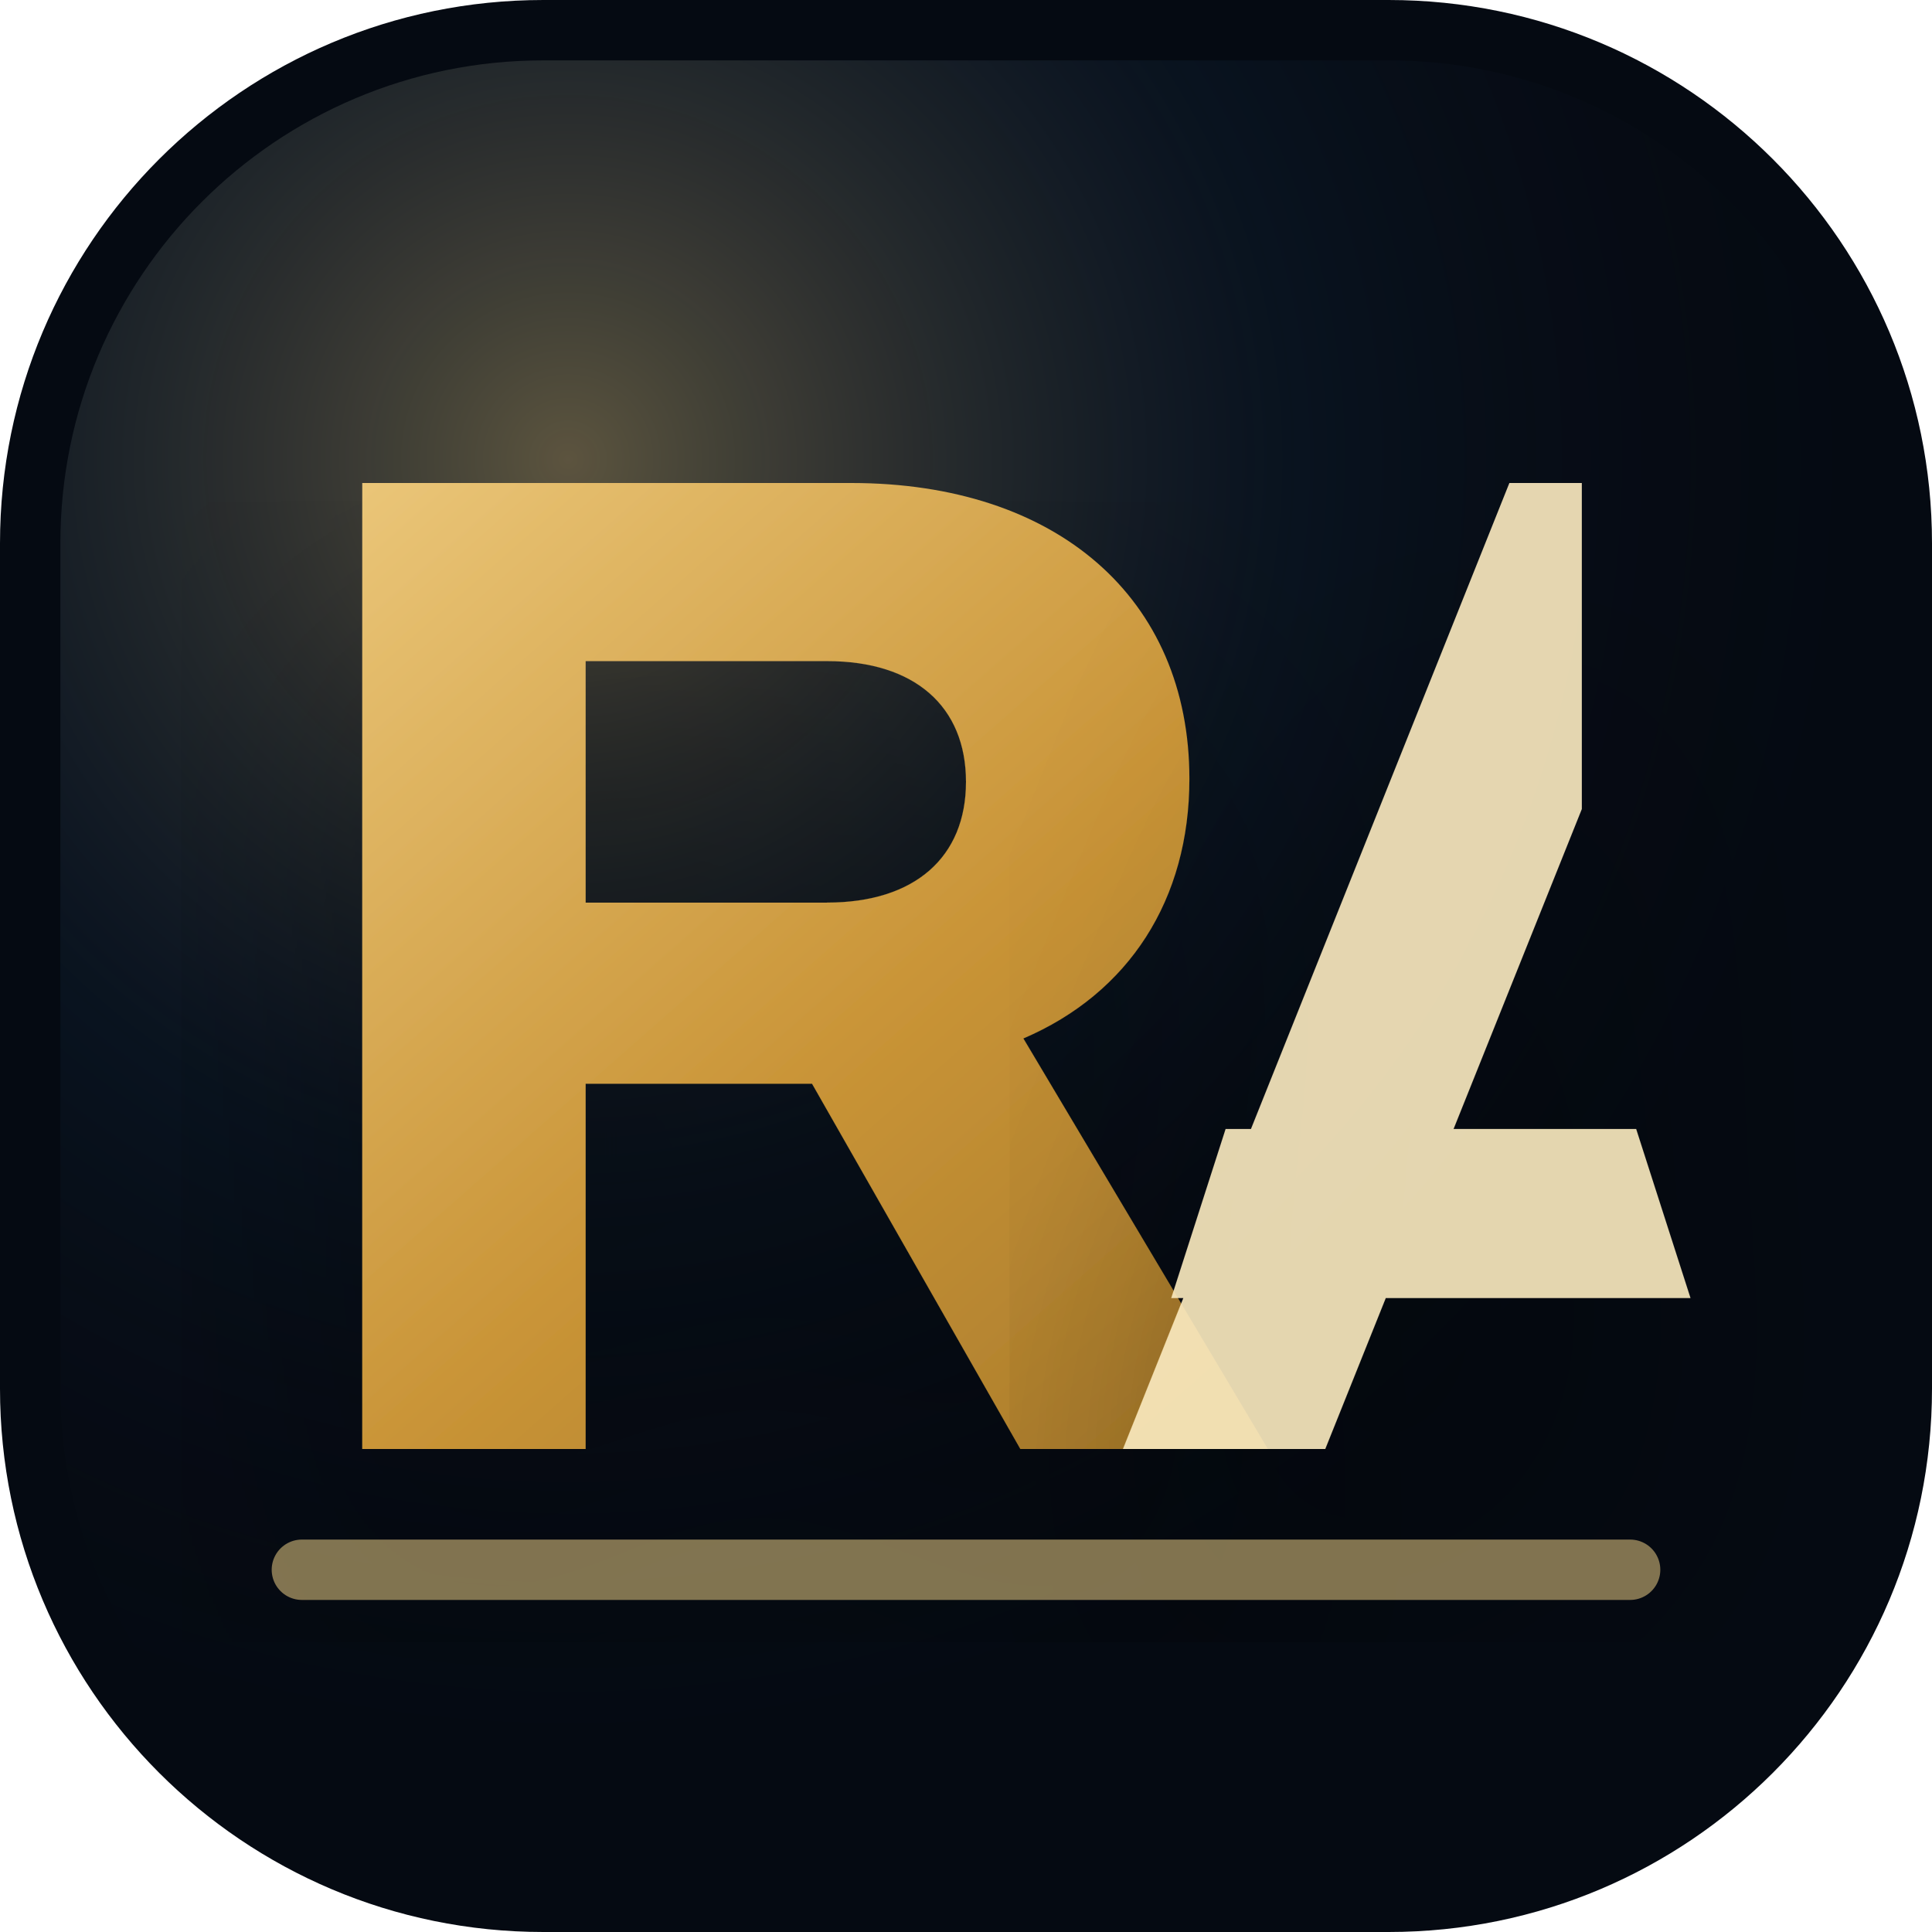
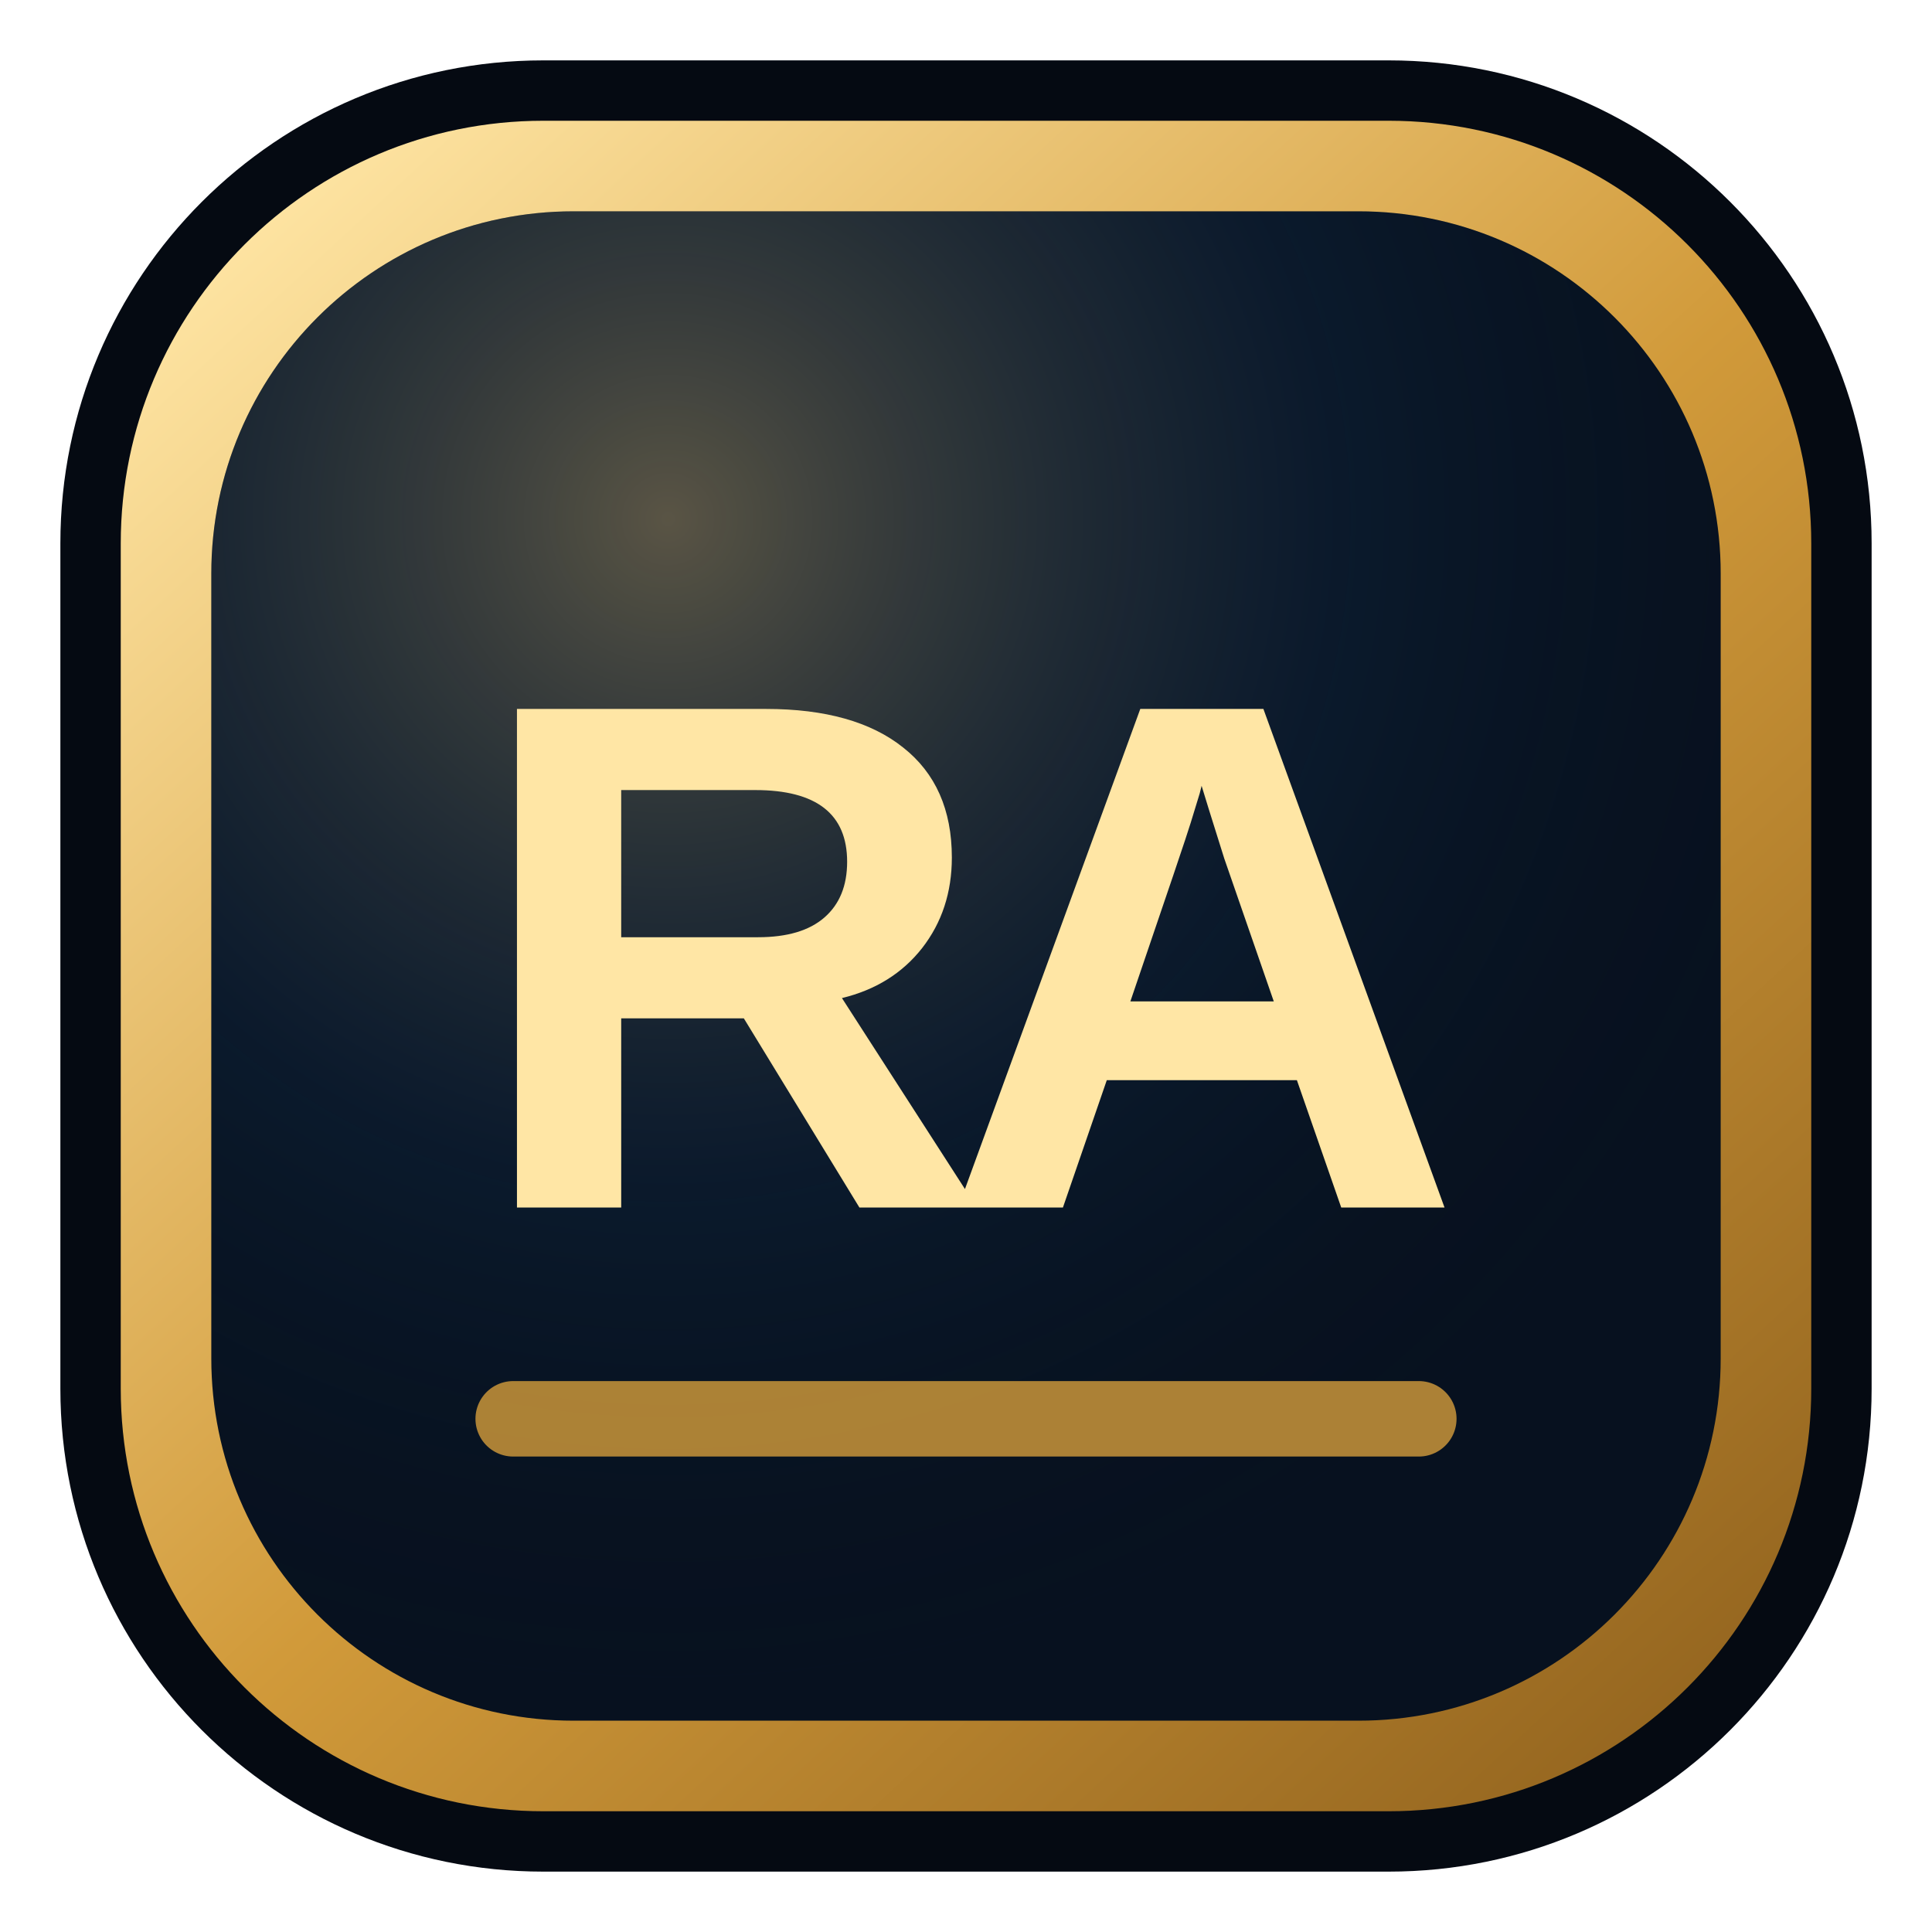
<svg xmlns="http://www.w3.org/2000/svg" viewBox="0 0 64 64" role="img" aria-labelledby="title desc">
  <defs>
-     <linearGradient id="gold" x1="10" y1="8" x2="54" y2="58" gradientUnits="userSpaceOnUse">
-       <stop offset="0" stop-color="#f4d48b" />
-       <stop offset="0.48" stop-color="#c99437" />
-       <stop offset="1" stop-color="#8b641f" />
+     <linearGradient id="gold" x1="8" y1="6" x2="56" y2="58" gradientUnits="userSpaceOnUse">
+       <stop offset="0" stop-color="#ffe6a5" />
+       <stop offset="0.52" stop-color="#d19a3a" />
+       <stop offset="1" stop-color="#94651f" />
    </linearGradient>
-     <radialGradient id="glow" cx="28%" cy="22%" r="74%">
-       <stop offset="0" stop-color="#f8d88d" stop-opacity="0.36" />
-       <stop offset="0.54" stop-color="#24486f" stop-opacity="0.14" />
+     <radialGradient id="glow" cx="30%" cy="20%" r="82%">
+       <stop offset="0" stop-color="#f9d88d" stop-opacity="0.34" />
+       <stop offset="0.55" stop-color="#1f4a73" stop-opacity="0.15" />
      <stop offset="1" stop-color="#050a12" stop-opacity="0" />
    </radialGradient>
-     <filter id="shadow" x="-20%" y="-20%" width="140%" height="140%">
-       <feDropShadow dx="0" dy="7" stdDeviation="6" flood-color="#00050c" flood-opacity="0.42" />
-     </filter>
  </defs>
-   <rect width="64" height="64" rx="18" fill="#050a12" />
-   <rect x="2" y="2" width="60" height="60" rx="16" fill="url(#glow)" />
-   <path d="M12 48V16h16.2c6.8 0 11.2 3.8 11.2 9.8 0 4-2 7.1-5.5 8.6L42 48h-8.2l-6.9-12.1h-7.5V48H12Zm7.4-18.1h8c2.9 0 4.6-1.5 4.6-4s-1.7-4-4.6-4h-8v8Z" fill="url(#gold)" filter="url(#shadow)" />
-   <path d="M37.2 48 50 16h2.4v10.8L43.9 48h-6.7Zm3.4-10.6h13.6l1.8 5.6H38.8l1.8-5.6Z" fill="#f7e7bd" opacity="0.92" filter="url(#shadow)" />
-   <path d="M10 52h44" stroke="#f4d48b" stroke-width="2" stroke-linecap="round" opacity="0.52" />
+   <rect x="2" y="2" width="60" height="60" rx="16" fill="#050a12" />
+   <rect x="4" y="4" width="56" height="56" rx="14" fill="url(#gold)" />
+   <rect x="7" y="7" width="50" height="50" rx="12" fill="#07111f" />
+   <rect x="7" y="7" width="50" height="50" rx="12" fill="url(#glow)" />
+   <text x="32" y="40" text-anchor="middle" font-family="Arial, Helvetica, sans-serif" font-size="24" font-weight="900" letter-spacing="-1.7" fill="#ffe6a5">RA</text>
+   <path d="M17 47h30" stroke="#d19a3a" stroke-width="2.5" stroke-linecap="round" opacity="0.82" />
</svg>
